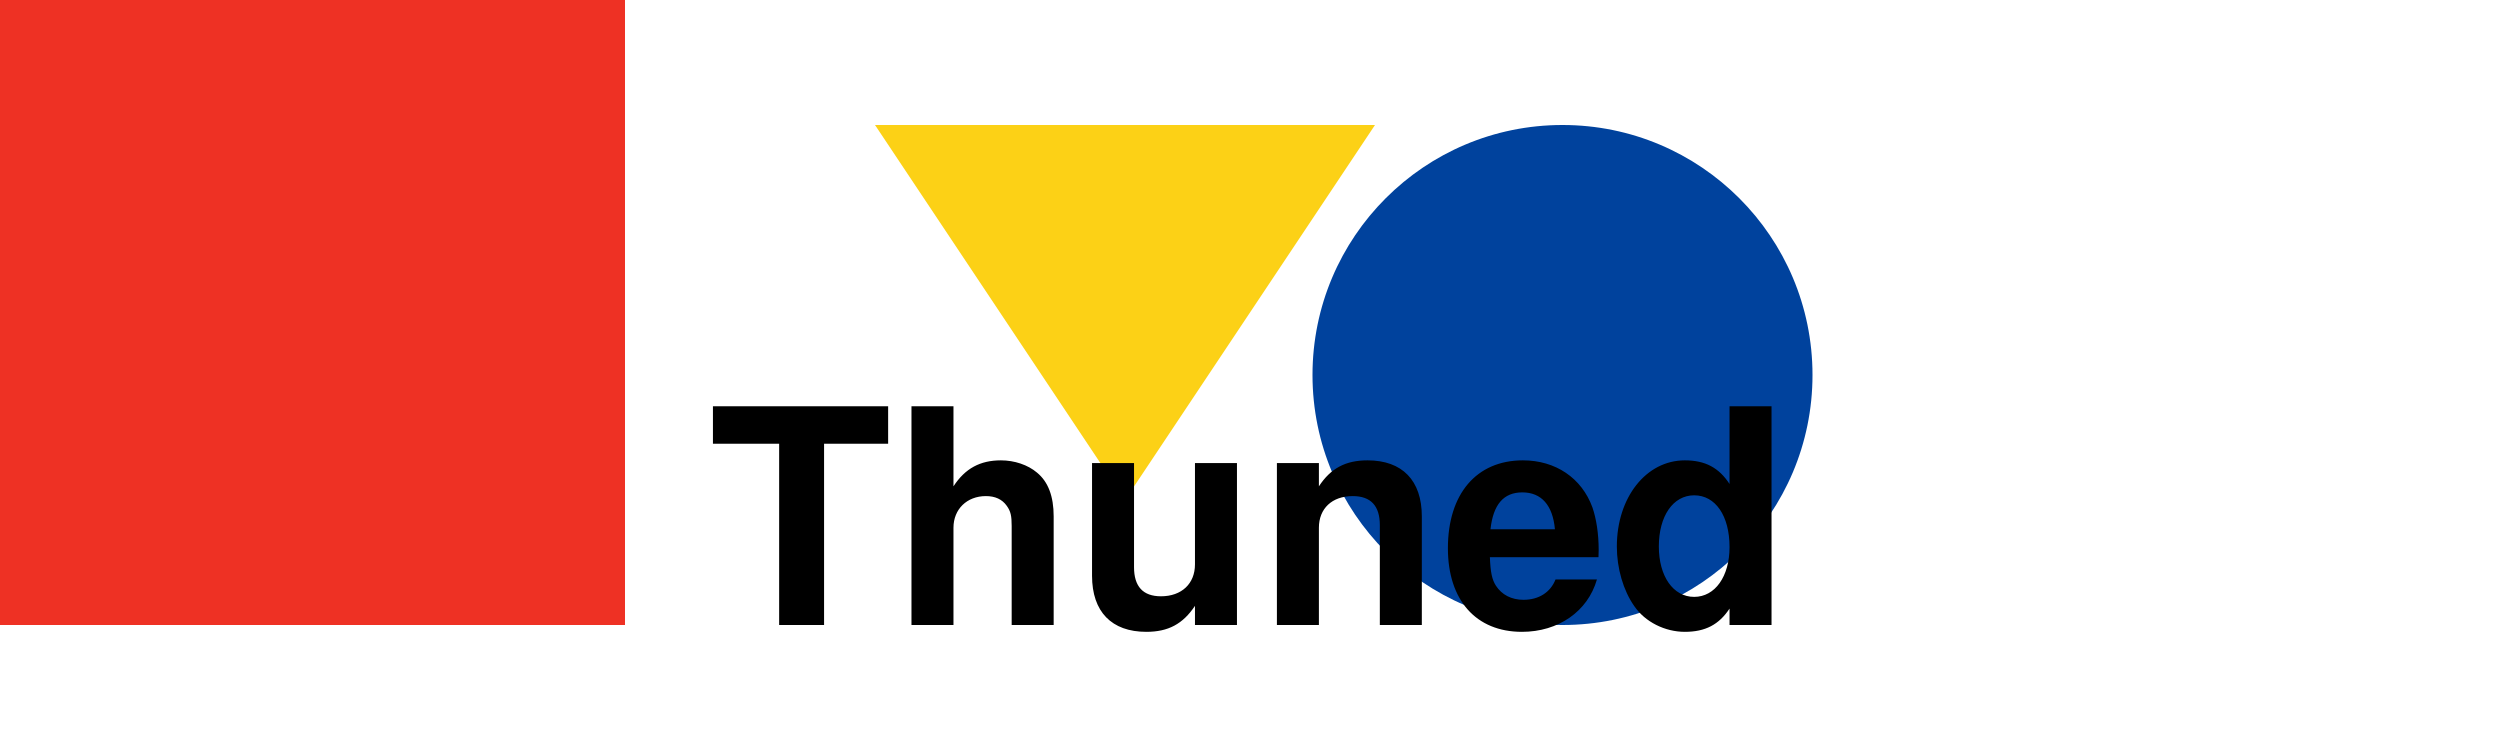
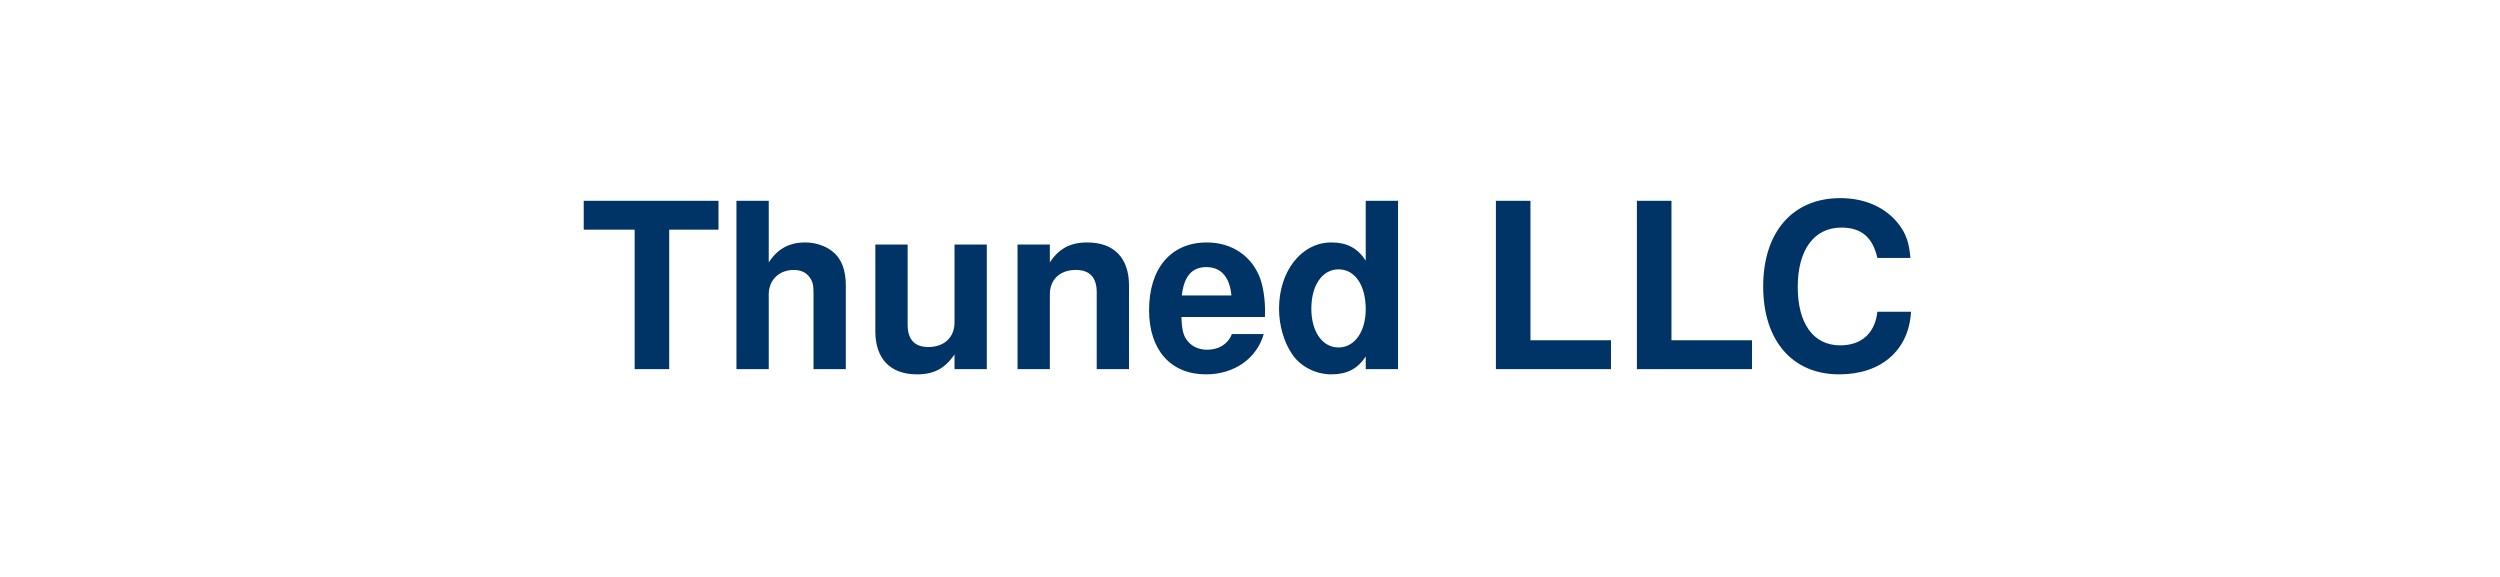
- <svg xmlns="http://www.w3.org/2000/svg" width="200" height="60" viewBox="0 0 200 60">
-   <rect x="0" y="0" width="50" height="50" fill="#ee3124" />
-   <circle cx="125" cy="30" r="20" fill="#00429d" />
-   <polygon points="70,10 110,10 90,40" fill="#fcd116" />
-   <text x="100" y="50" font-family="Helvetica Neue,Helvetica,Arial,sans-serif" font-size="24" fill="#000000" text-anchor="middle" font-weight="bold">Thuned</text>
+ <svg xmlns="http://www.w3.org/2000/svg" width="260" height="60" viewBox="0 0 260 60">
+   <text x="50%" y="50%" dominant-baseline="middle" text-anchor="middle" font-family="Helvetica Neue,Helvetica,Arial,sans-serif" font-size="24" fill="#003366" font-weight="bold">Thuned LLC</text>
</svg>
